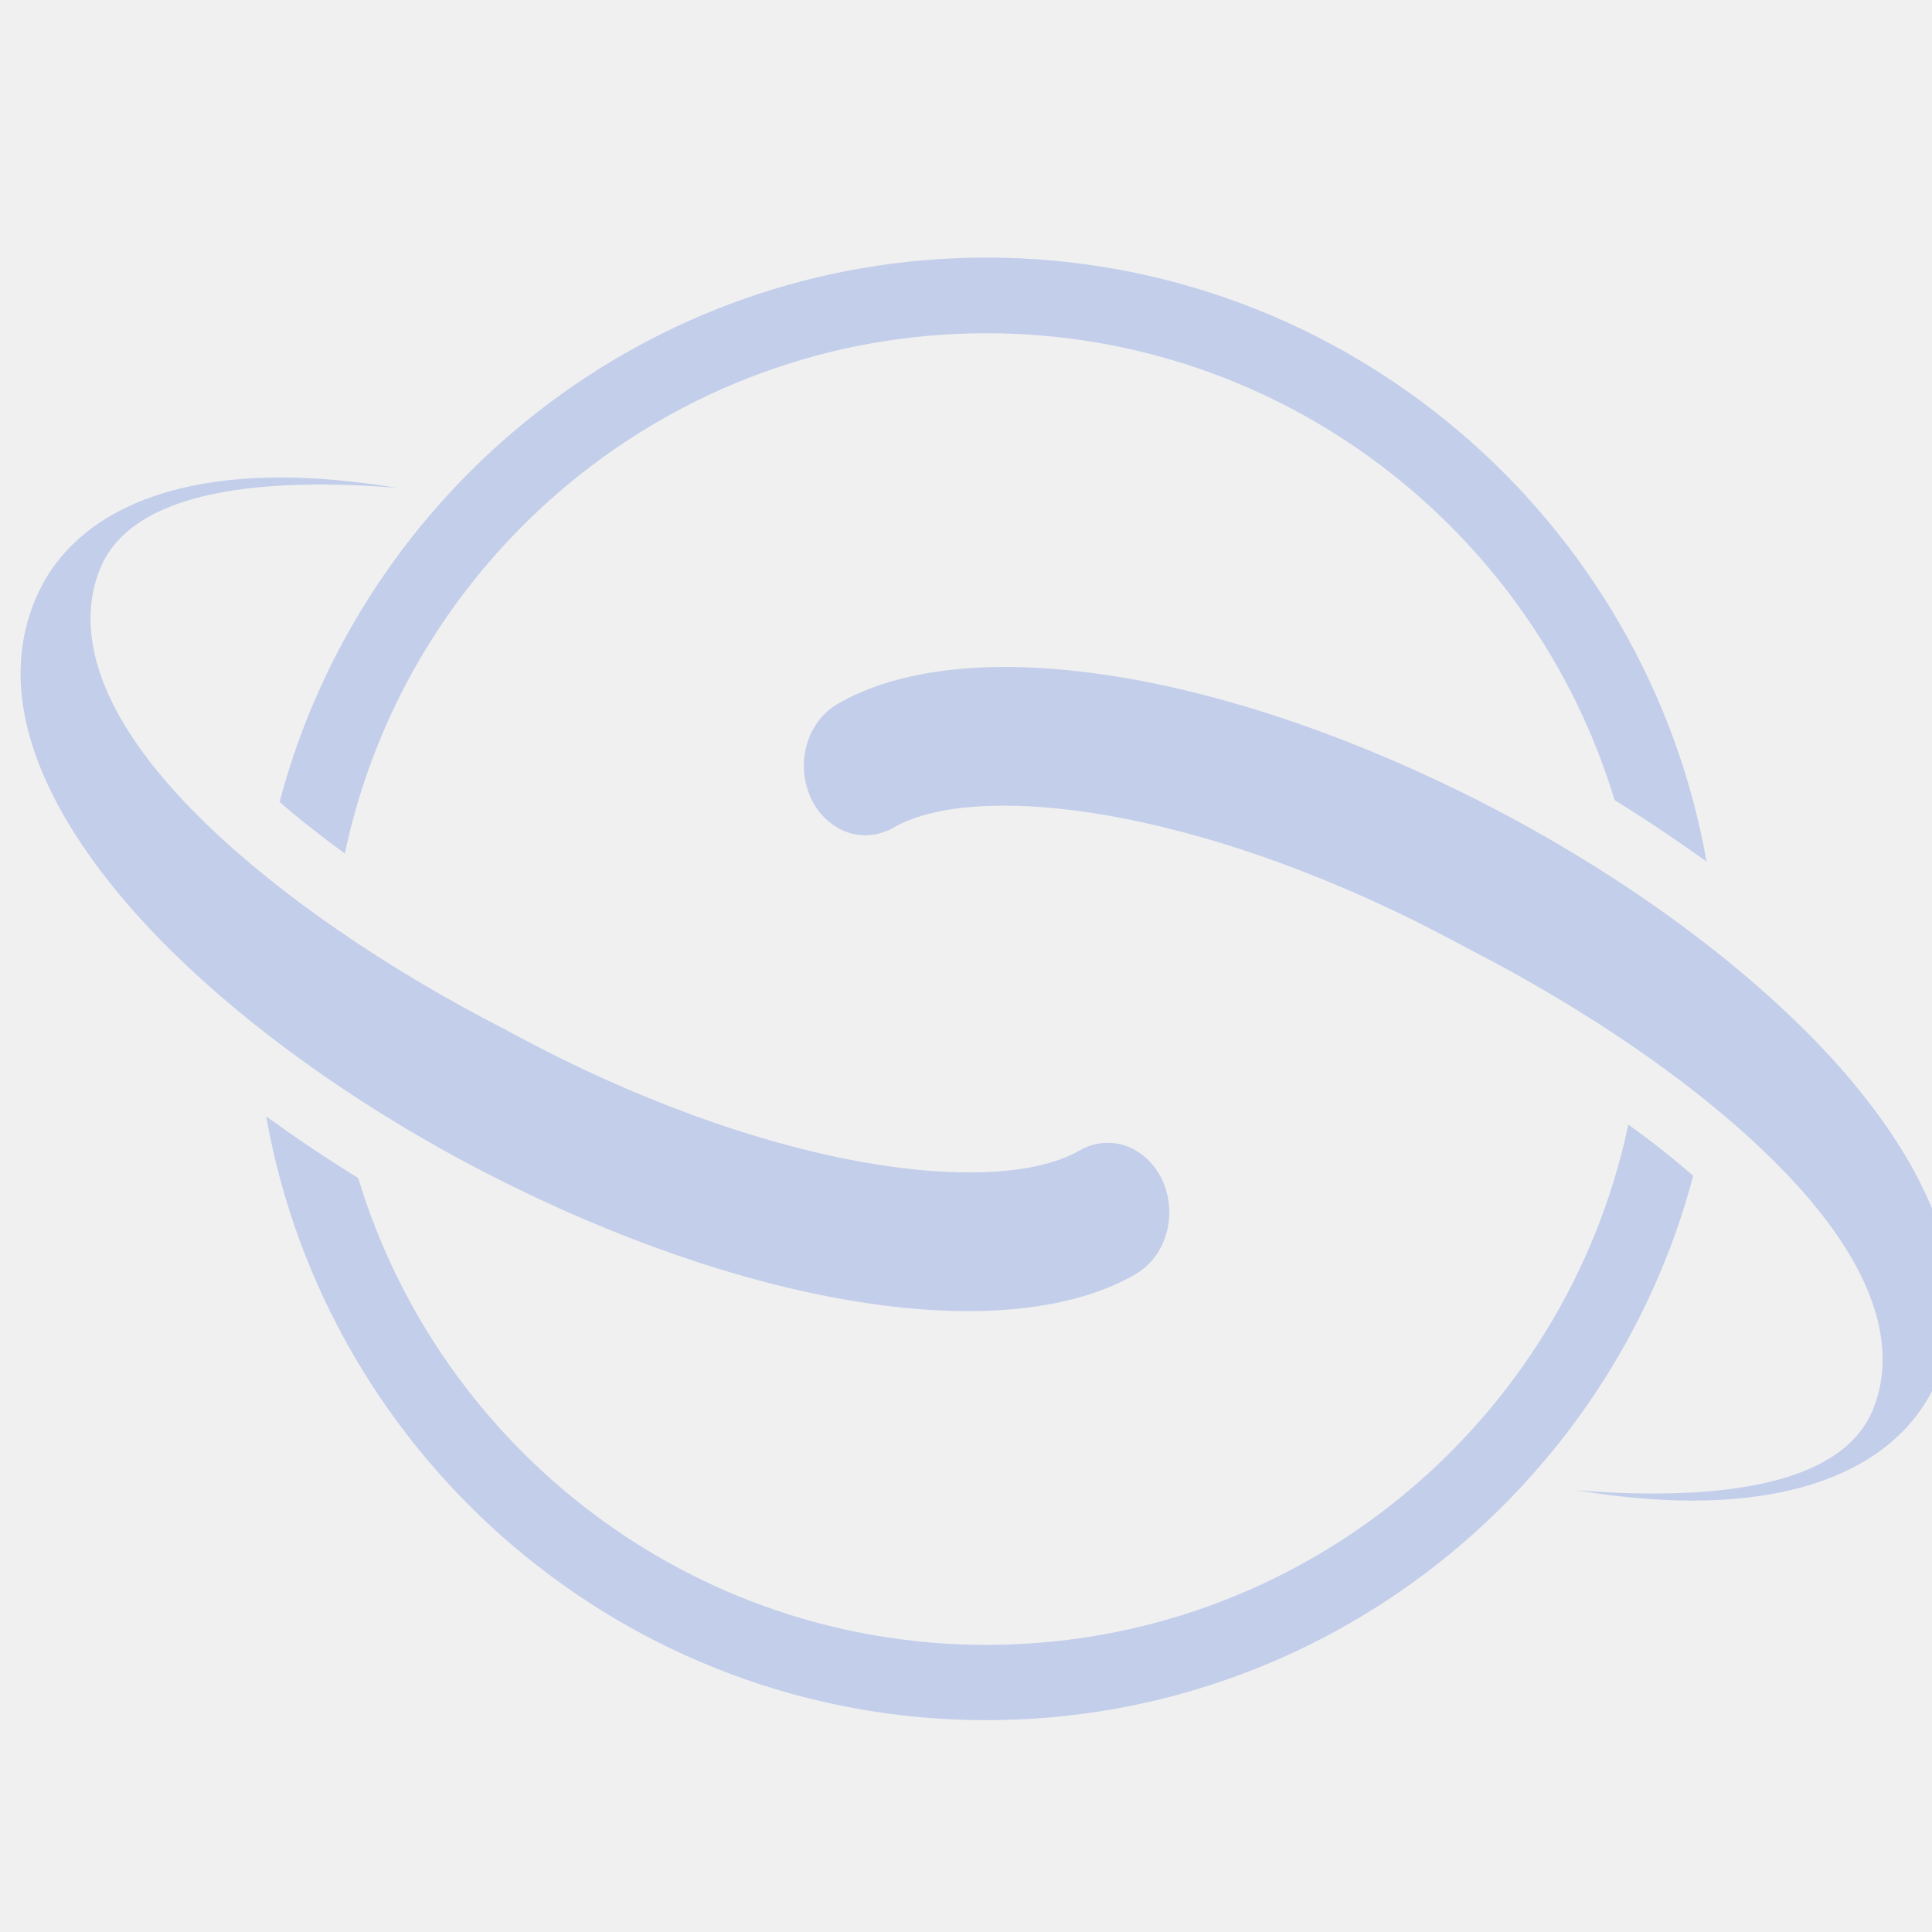
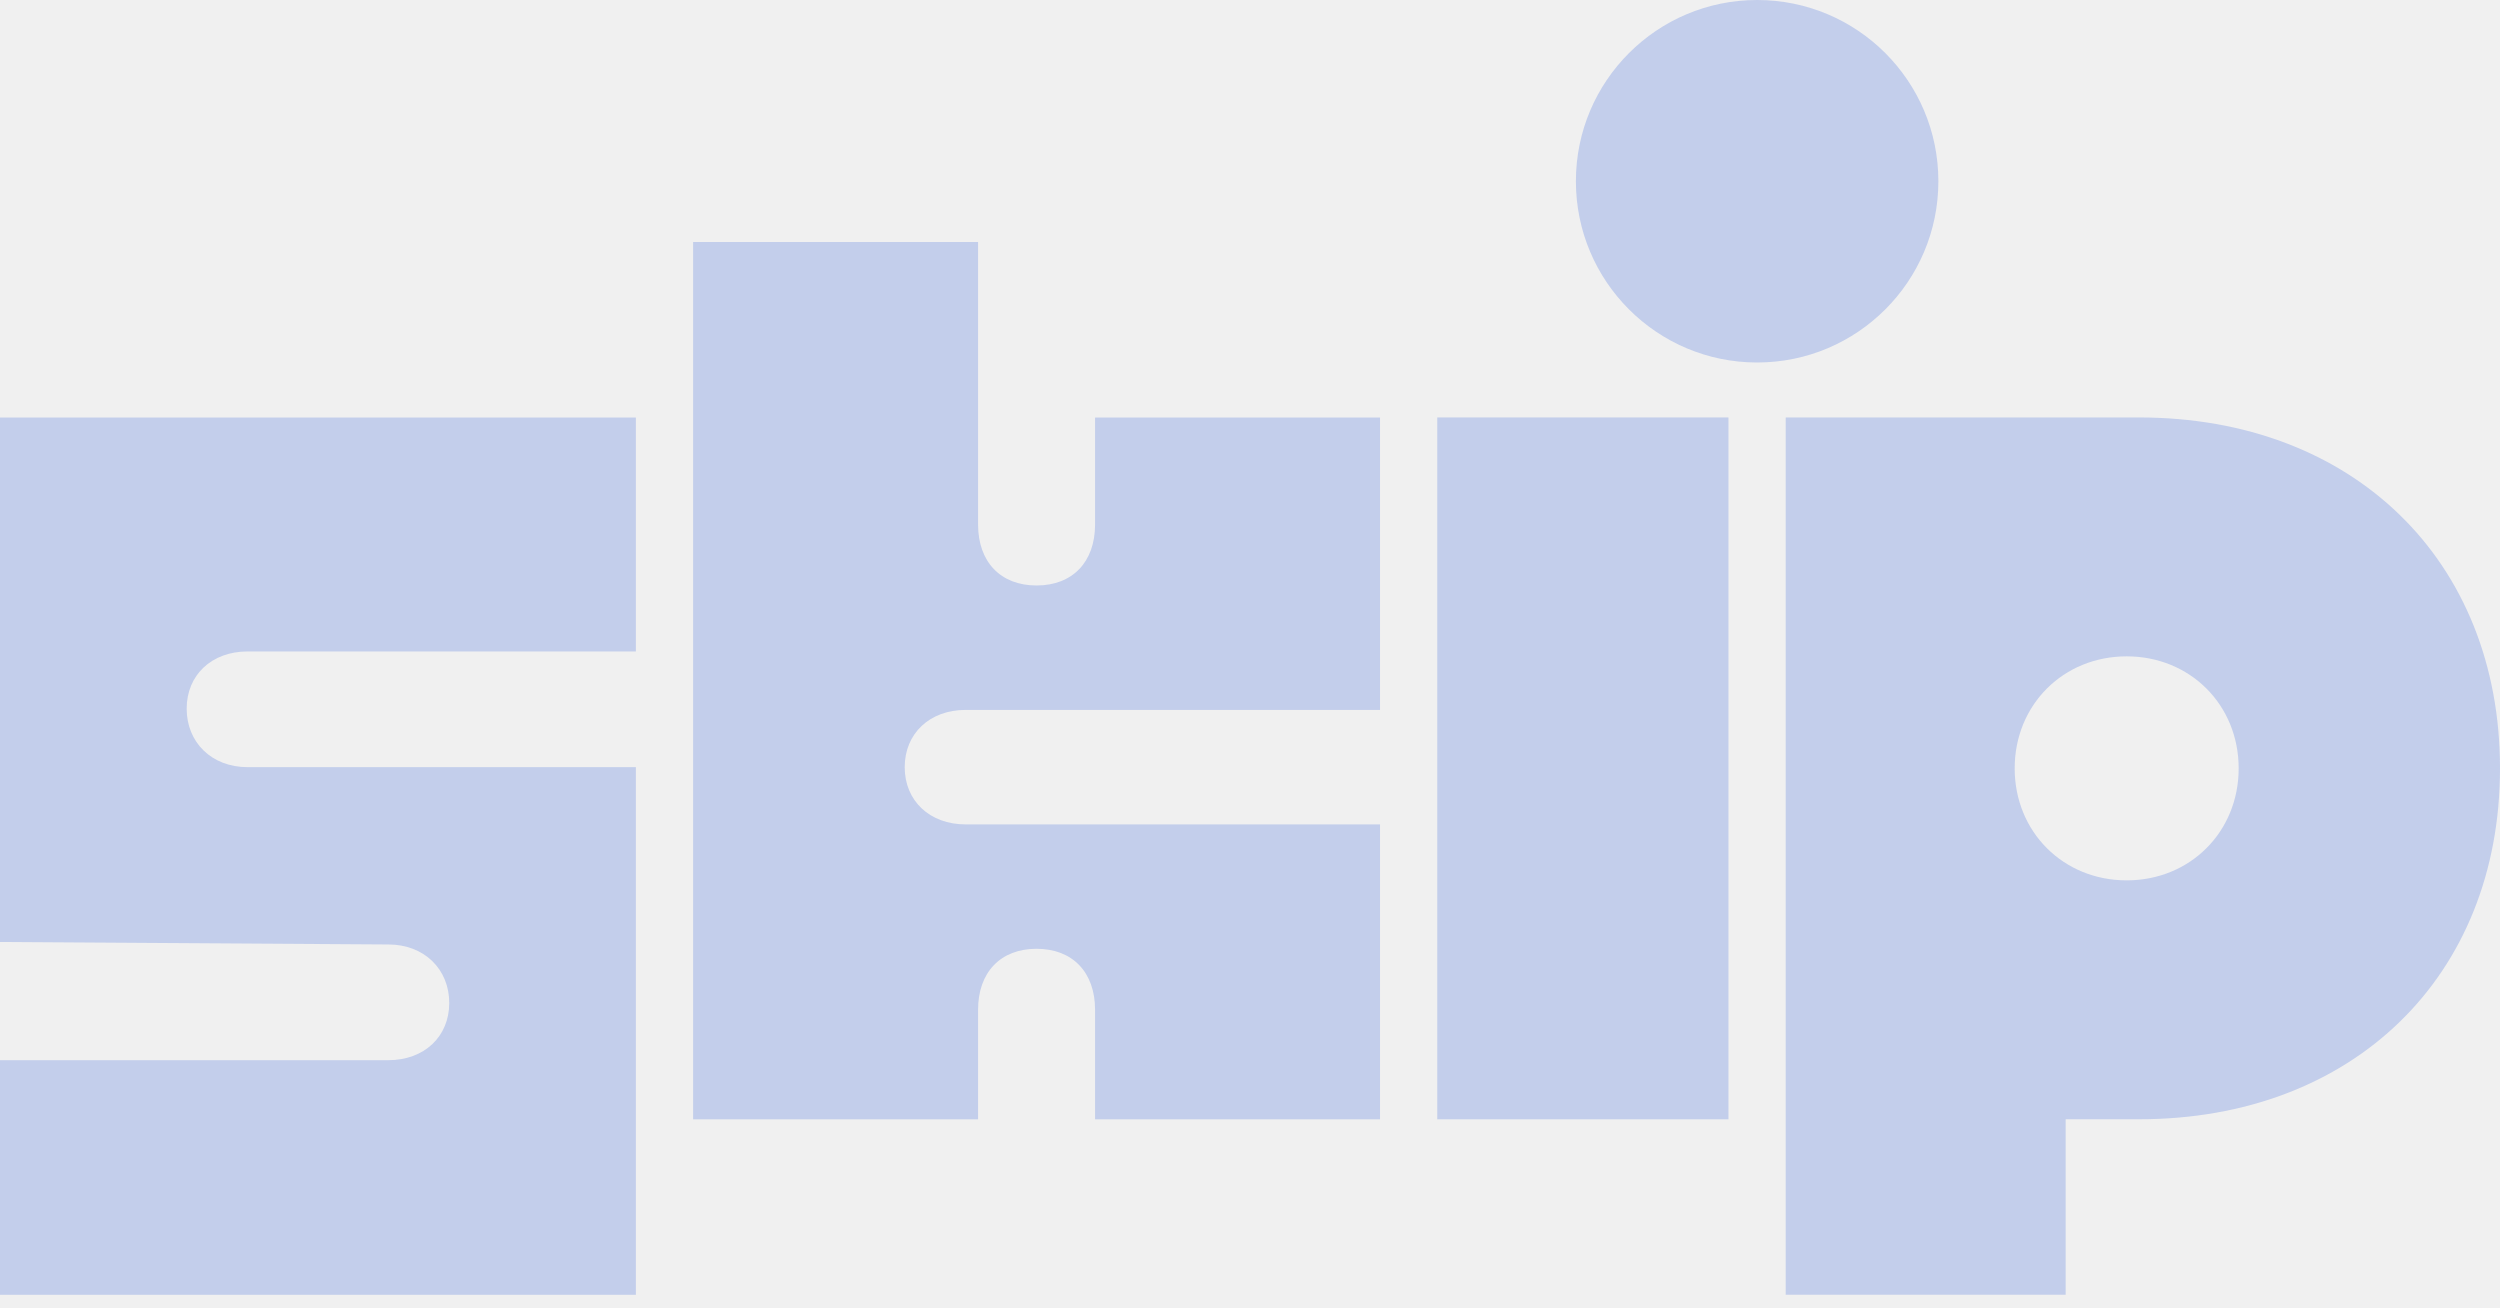
- <svg xmlns="http://www.w3.org/2000/svg" width="80" height="80" viewBox="0 0 80 80" fill="none">
-   <g clip-path="url(#clip0_42496_6962)">
-     <path d="M40.844 13.799C53.098 13.799 63.478 21.952 66.856 33.131C68.177 33.945 69.451 34.805 70.665 35.68C68.162 21.492 55.739 10.666 40.844 10.666C26.825 10.666 15.001 20.248 11.577 33.208C12.406 33.929 13.312 34.636 14.28 35.342C16.859 23.058 27.792 13.799 40.844 13.799Z" fill="#C3CEEB" />
-     <path d="M67.425 46.567C64.829 58.867 53.897 68.111 40.844 68.111C28.591 68.111 18.21 59.957 14.832 48.779C13.512 47.965 12.237 47.105 11.024 46.23C13.527 60.418 25.95 71.228 40.844 71.228C54.864 71.228 66.688 61.646 70.112 48.686C69.298 47.98 68.392 47.258 67.425 46.567Z" fill="#C3CEEB" />
-     <path d="M70.081 62.137C75.379 62.137 79.018 60.279 80.323 56.886C82.104 52.279 79.049 47.442 76.177 44.187C72.507 40.041 66.81 35.895 60.53 32.808C49.95 27.603 39.8 26.175 34.672 29.154C34.073 29.507 33.612 30.106 33.412 30.827C33.197 31.564 33.259 32.332 33.566 33.023C33.873 33.699 34.41 34.206 35.055 34.451C35.7 34.682 36.391 34.62 37.005 34.267C40.138 32.455 48.522 33.177 58.503 38.09C59.271 38.474 60.039 38.874 60.806 39.288C65.705 41.806 70.096 44.816 73.168 47.795C78.266 52.724 78.388 56.225 77.59 58.283C76.684 60.648 73.597 61.845 68.423 61.845C67.44 61.845 66.38 61.799 65.26 61.707C66.964 61.983 68.576 62.137 70.081 62.137C70.066 62.137 70.066 62.137 70.081 62.137Z" fill="#C3CEEB" />
-     <path d="M11.623 19.771C6.325 19.771 2.686 21.63 1.381 25.023C-0.4 29.63 2.655 34.467 5.527 37.722C9.197 41.868 14.894 46.014 21.174 49.1C31.754 54.306 41.904 55.734 47.033 52.755C47.632 52.402 48.092 51.803 48.292 51.081C48.507 50.344 48.445 49.576 48.138 48.885C47.831 48.21 47.294 47.703 46.649 47.457C46.004 47.227 45.313 47.288 44.699 47.642C41.566 49.453 33.182 48.732 23.201 43.818C22.433 43.434 21.666 43.035 20.898 42.62C15.999 40.102 11.608 37.092 8.537 34.113C3.439 29.184 3.316 25.683 4.114 23.626C5.02 21.261 8.107 20.063 13.281 20.063C14.264 20.063 15.324 20.109 16.445 20.201C14.74 19.925 13.128 19.771 11.623 19.771Z" fill="#C3CEEB" />
-   </g>
-   <defs>
-     <clipPath id="clip0_42496_6962">
-       <rect width="80" height="80" fill="white" />
-     </clipPath>
-   </defs>
+ <svg xmlns="http://www.w3.org/2000/svg" width="109" height="57" viewBox="0 0 109 57" fill="none">
+   <path d="M75.361 18.201H62.665V48.802H75.361V18.201Z" fill="#C3CEEB" />
+   <path d="M30.22 10.551H42.644V22.868C42.644 24.495 43.621 25.527 45.194 25.527C46.767 25.527 47.745 24.497 47.745 22.868V18.203H60.169V30.952H42.104C40.531 30.952 39.445 31.984 39.445 33.448C39.445 34.912 40.531 35.944 42.104 35.944H60.169V48.802H47.745V44.026C47.745 42.398 46.769 41.367 45.194 41.367C43.619 41.367 42.644 42.397 42.644 44.026V48.802H30.22V10.551Z" fill="#C3CEEB" />
+   <path d="M0 46.224H16.929C18.501 46.224 19.587 45.194 19.587 43.728C19.587 42.262 18.501 41.179 16.929 41.179L0 41.071V18.203H27.724V28.403H10.798C9.225 28.403 8.139 29.433 8.139 30.899C8.139 32.365 9.225 33.448 10.798 33.448H27.724V56.452H0V46.224Z" fill="#C3CEEB" />
+   <path d="M92.723 38.384C95.49 38.384 97.606 36.267 97.606 33.501C97.606 30.734 95.49 28.617 92.723 28.617C89.956 28.617 87.84 30.734 87.84 33.501C87.84 36.267 89.956 38.384 92.723 38.384ZM93.266 18.201C102.598 18.201 109 24.439 109 33.501C109 42.562 102.598 48.8 93.266 48.8H90.063V56.45H77.856V18.201H93.266Z" fill="#C3CEEB" />
+   <path d="M84.513 7.902C84.513 12.268 80.975 15.805 76.611 15.805C72.248 15.805 68.709 12.266 68.709 7.902C68.709 3.539 72.246 0 76.611 0C80.977 0 84.513 3.537 84.513 7.902Z" fill="#C3CEEB" />
</svg>
